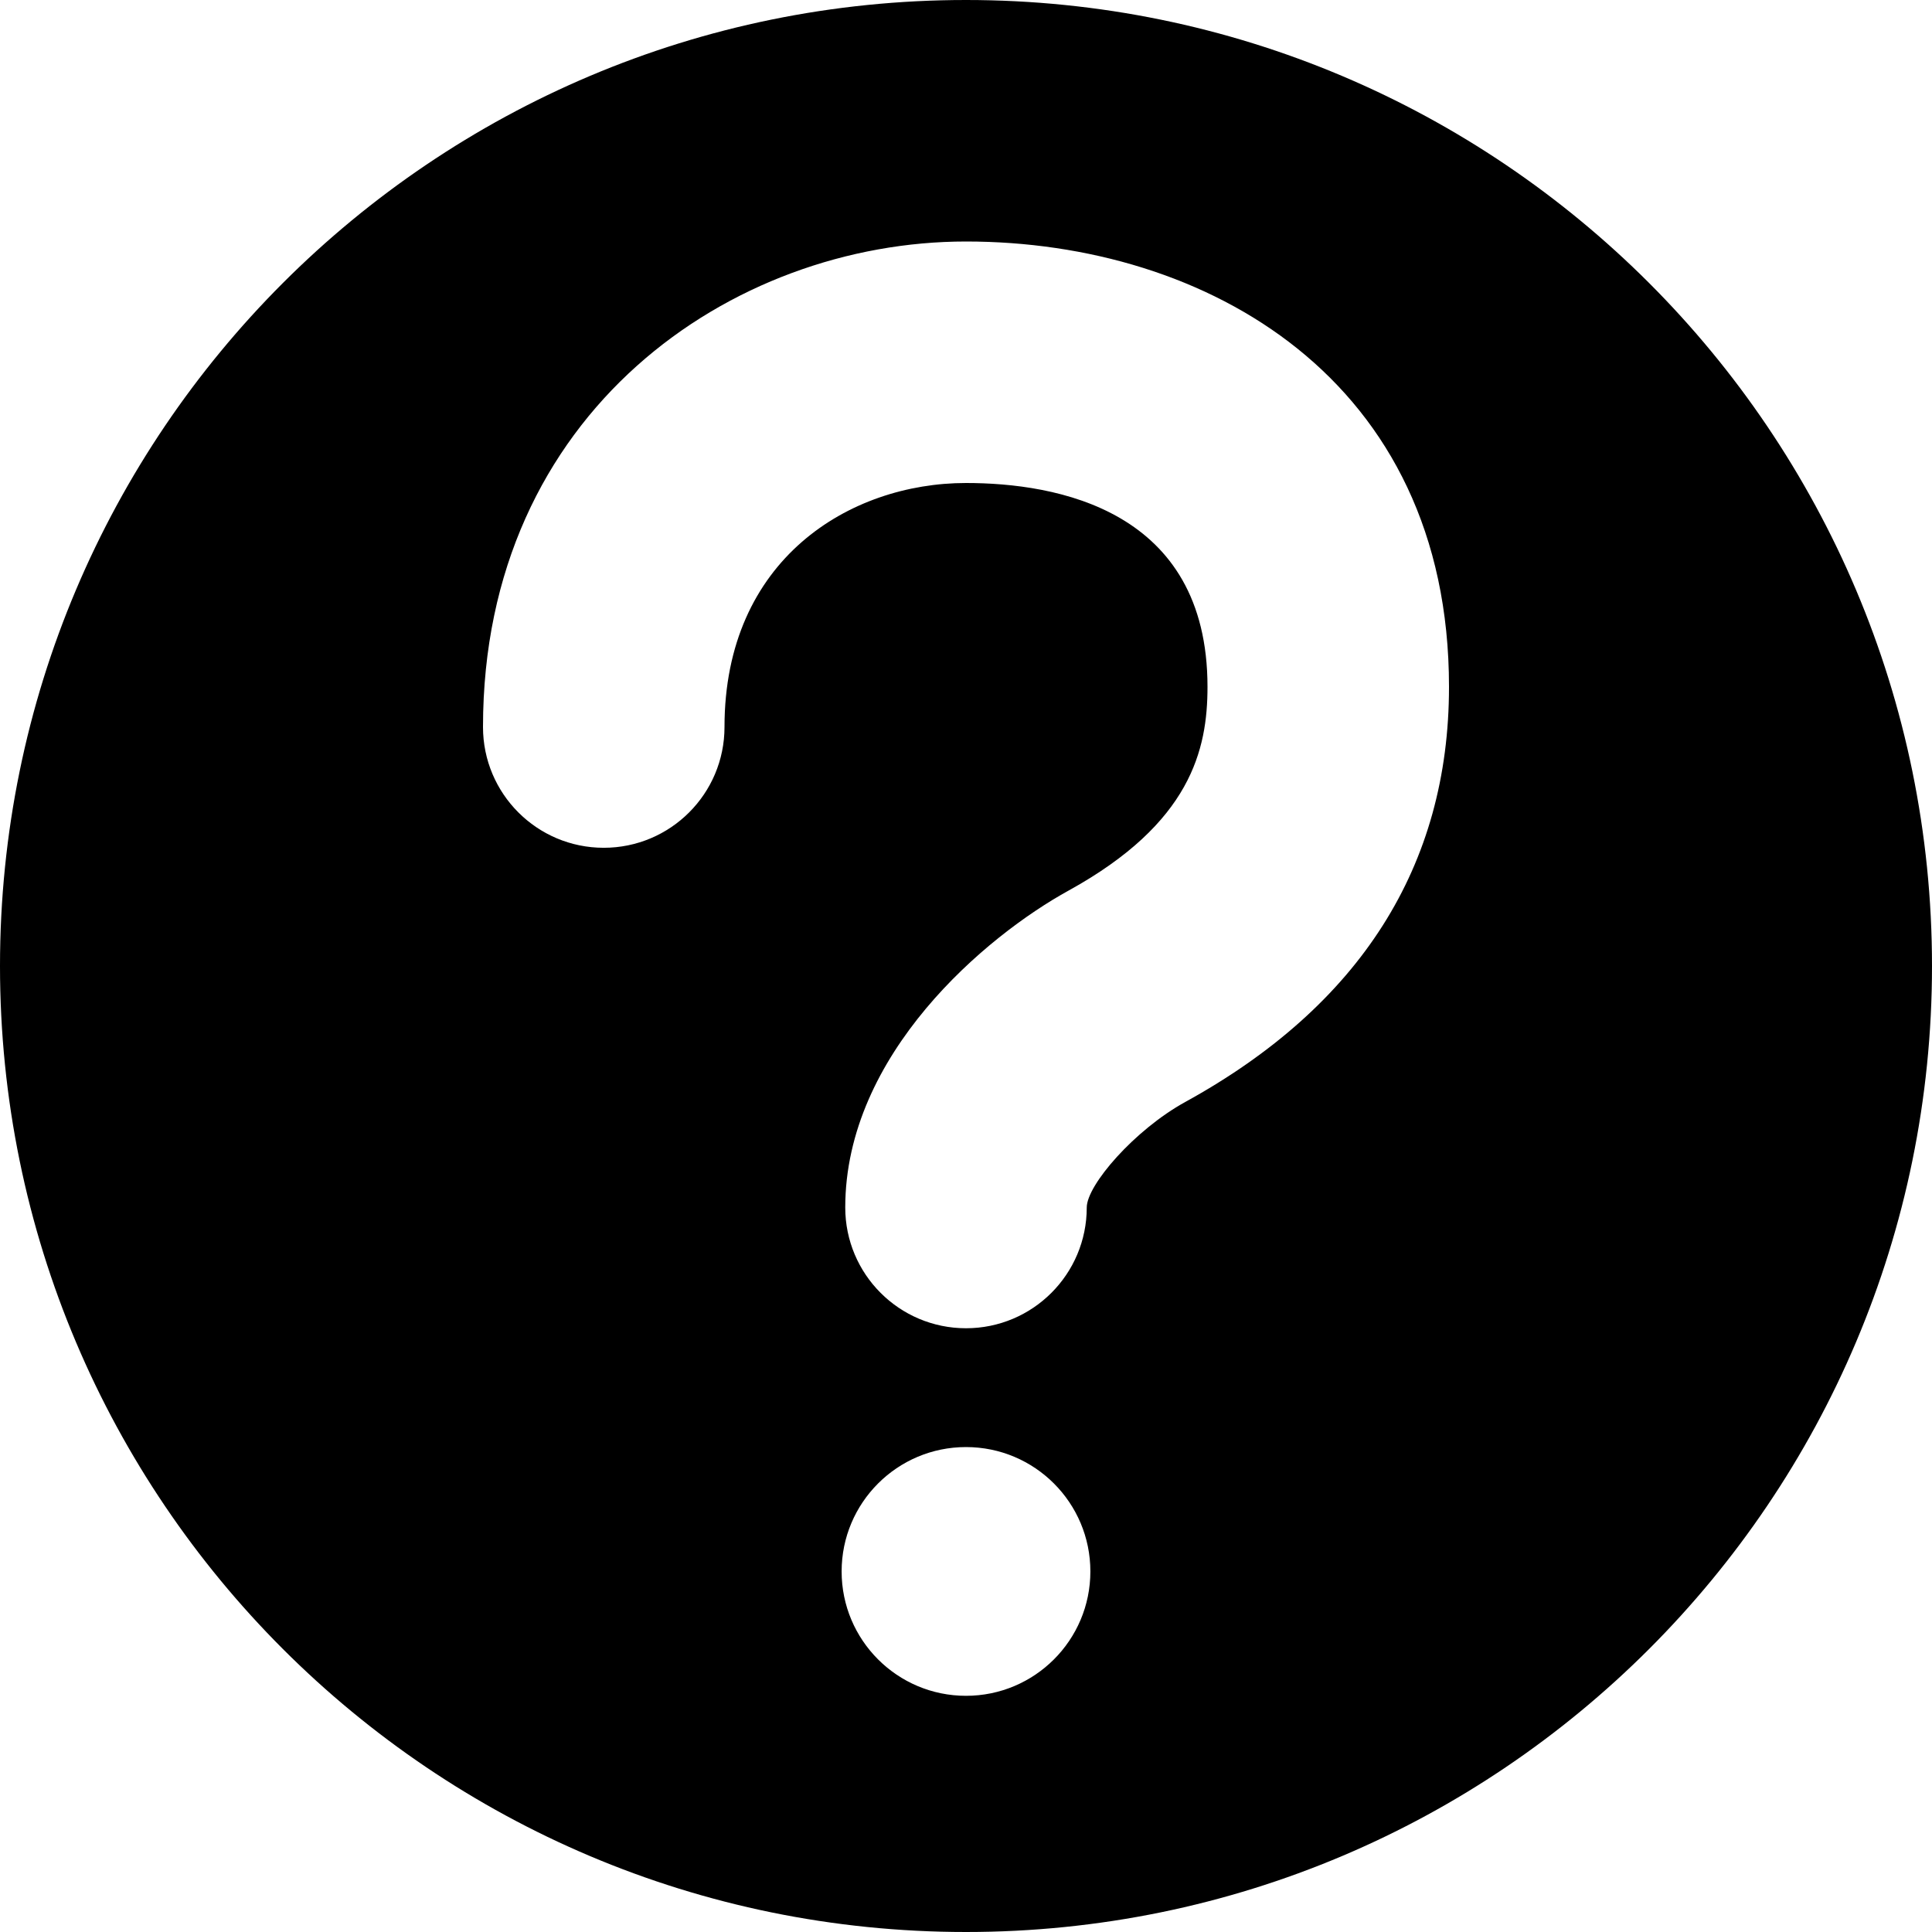
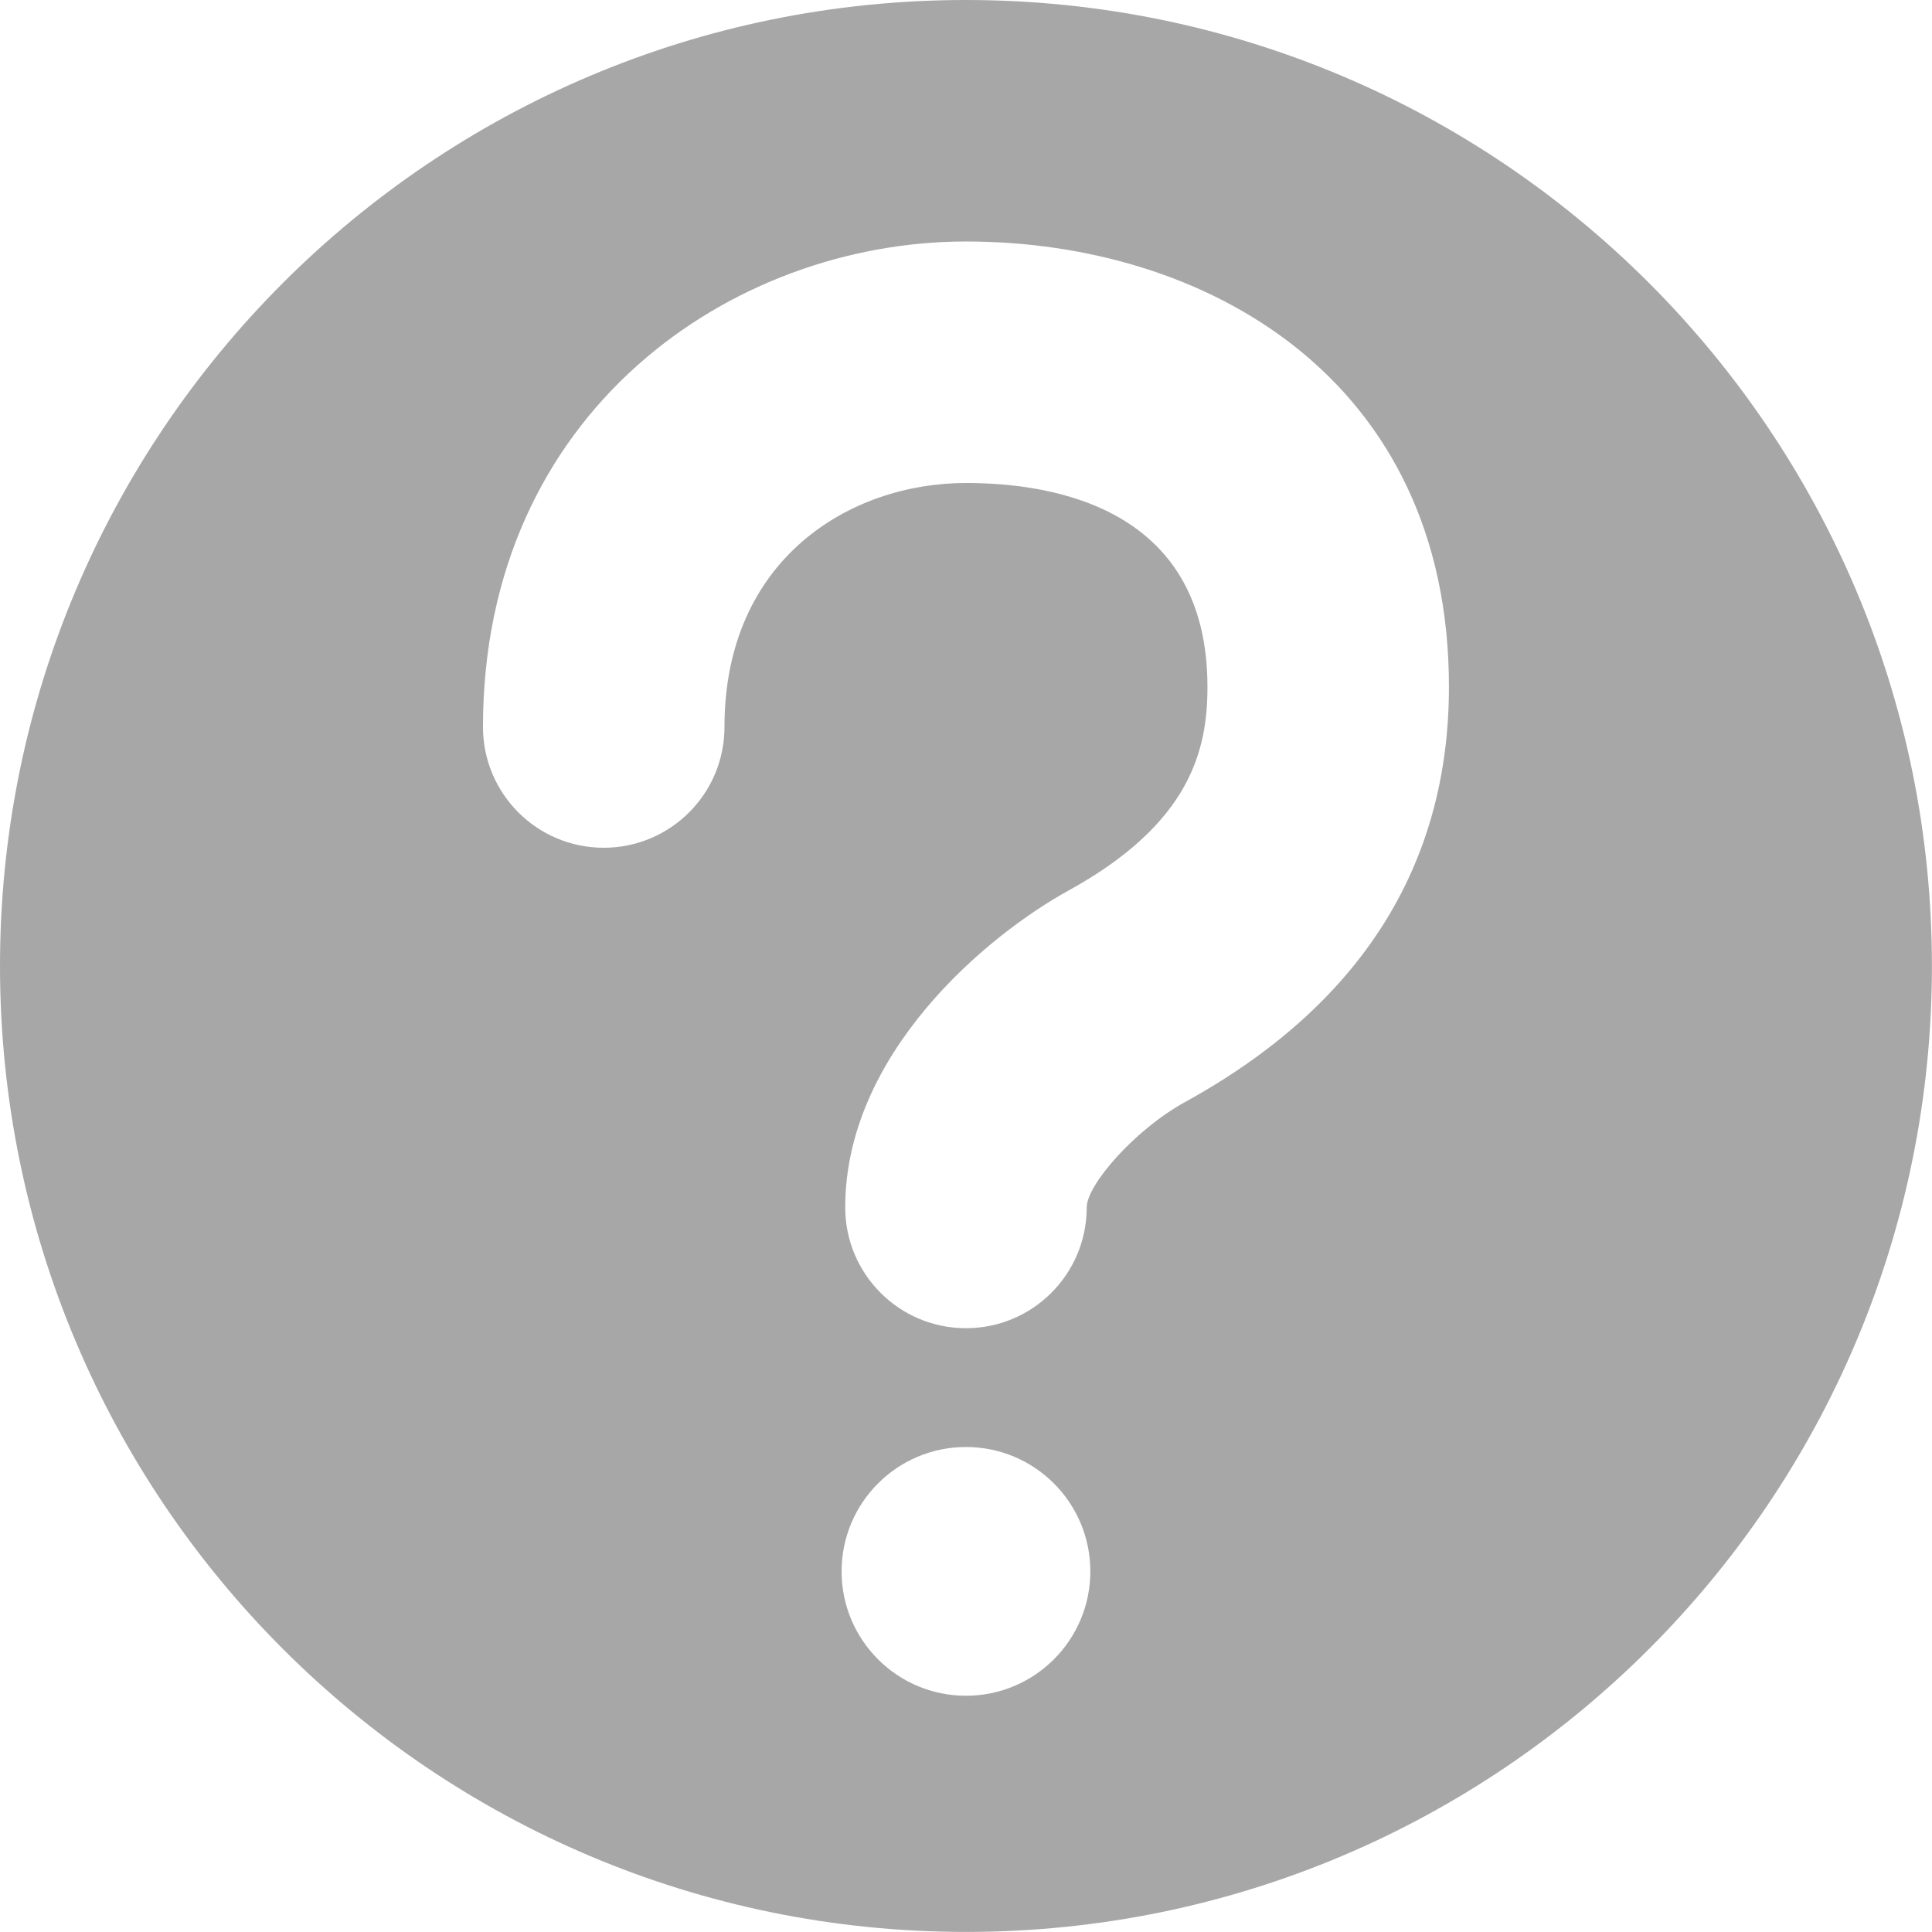
- <svg xmlns="http://www.w3.org/2000/svg" width="32" height="32" viewBox="0 0 32 32" fill="#000">
-   <path d="M16 32c8.836 0 16-7.164 16-16S24.836 0 16 0 0 7.164 0 16s7.164 16 16 16zm0-28c3.982 0 8 2.28 8 7.376 0 2.966-1.47 5.282-4.368 6.876C18.792 18.714 18 19.628 18 20a2 2 0 0 1-4 0c0-2.538 2.328-4.496 3.704-5.252C19.726 13.632 20 12.416 20 11.376 20 8.438 17.494 8 16 8c-1.926 0-4 1.264-4 4.042a2 2 0 0 1-4 0C8 6.818 12.122 4 16 4zm0 24.088a2.06 2.06 0 1 1 0-4.12 2.06 2.06 0 0 1 0 4.12z" />
+ <svg xmlns="http://www.w3.org/2000/svg" width="8.467mm" height="8.467mm" viewBox="0 0 8.467 8.467" version="1.1" id="svg4576">
+   <defs id="defs4570" />
+   <g id="layer1" transform="translate(-118.9869,-130.2369)">
+     <g style="fill:#a7a7a7;fill-opacity:1" id="g4589" transform="matrix(0.2645833,0,0,0.2645833,118.9869,130.2369)">
+       <path id="path4578" d="M 16,32 C 24.836,32 32,24.836 32,16 32,7.164 24.836,0 16,0 7.164,0 0,7.164 0,16 0,24.836 7.164,32 16,32 Z M 16,4 c 3.982,0 8,2.28 8,7.376 0,2.966 -1.47,5.282 -4.368,6.876 C 18.792,18.714 18,19.628 18,20 a 2,2 0 0 1 -4,0 c 0,-2.538 2.328,-4.496 3.704,-5.252 C 19.726,13.632 20,12.416 20,11.376 20,8.438 17.494,8 16,8 14.074,8 12,9.264 12,12.042 a 2,2 0 0 1 -4,0 C 8,6.818 12.122,4 16,4 Z m 0,24.088 a 2.06,2.06 0 1 1 0,-4.12 2.06,2.06 0 0 1 0,4.12 z" style="fill:#a7a7a7;fill-opacity:1" />
+     </g>
+   </g>
</svg>
